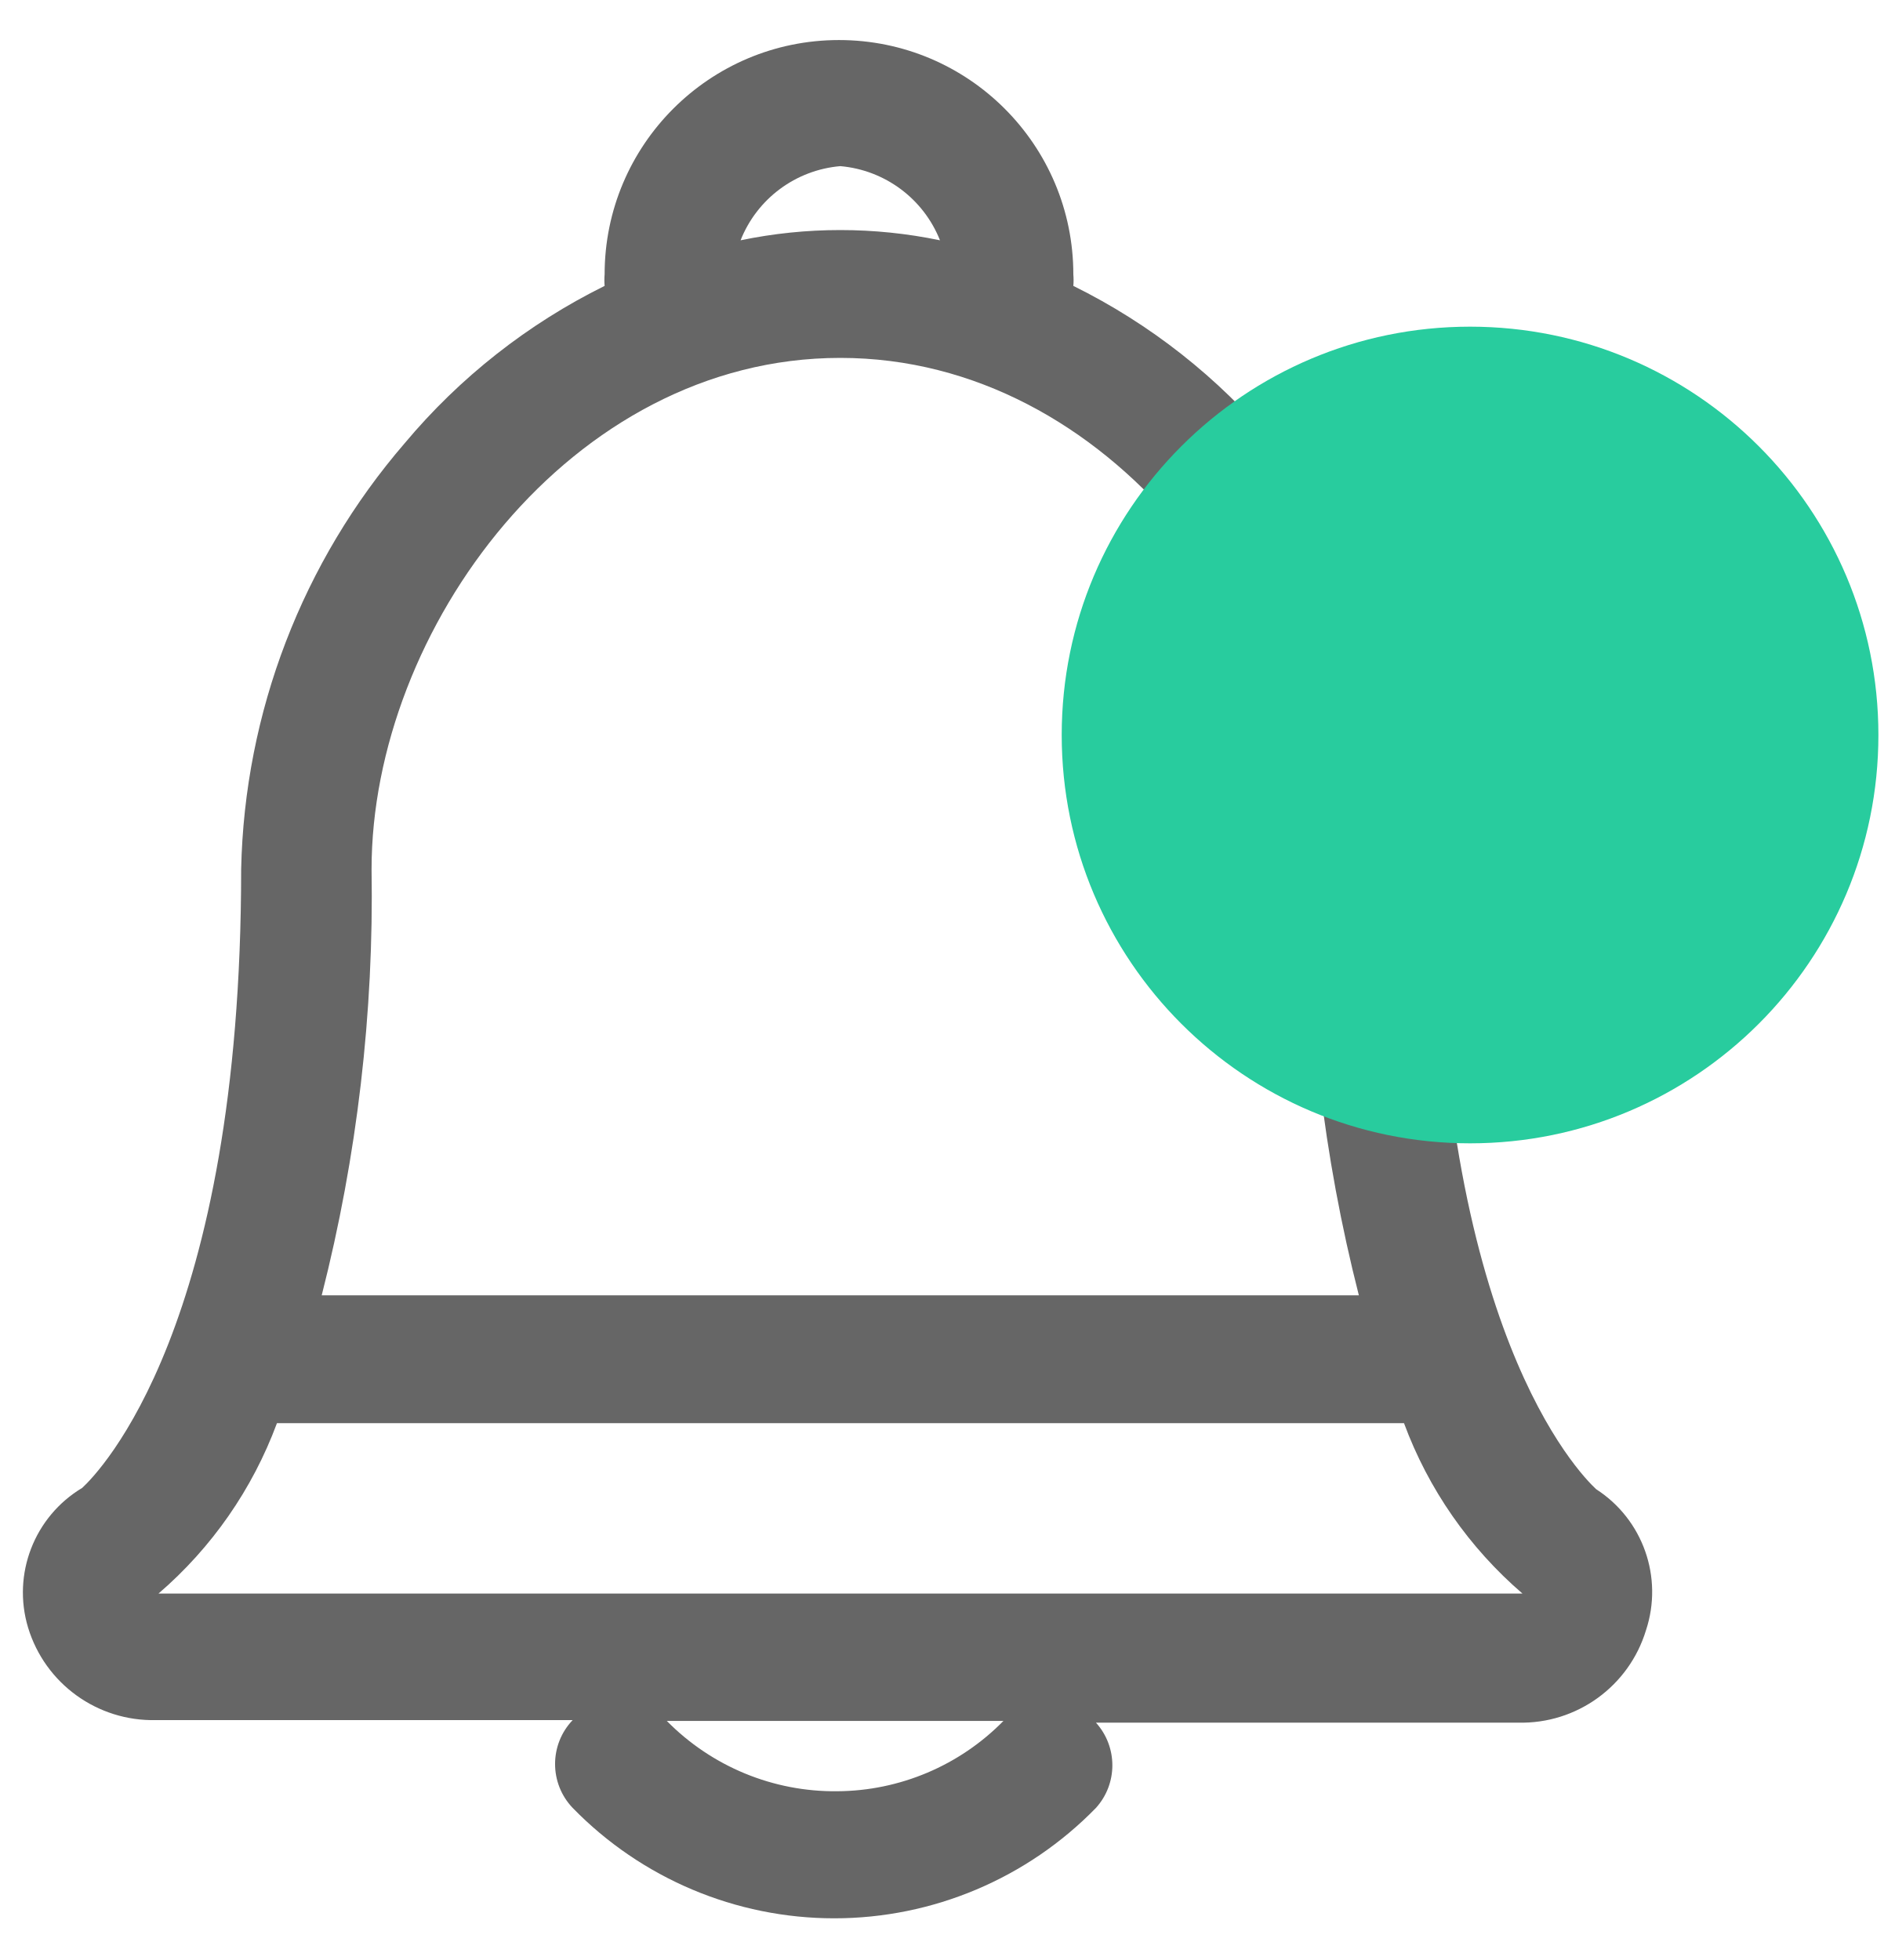
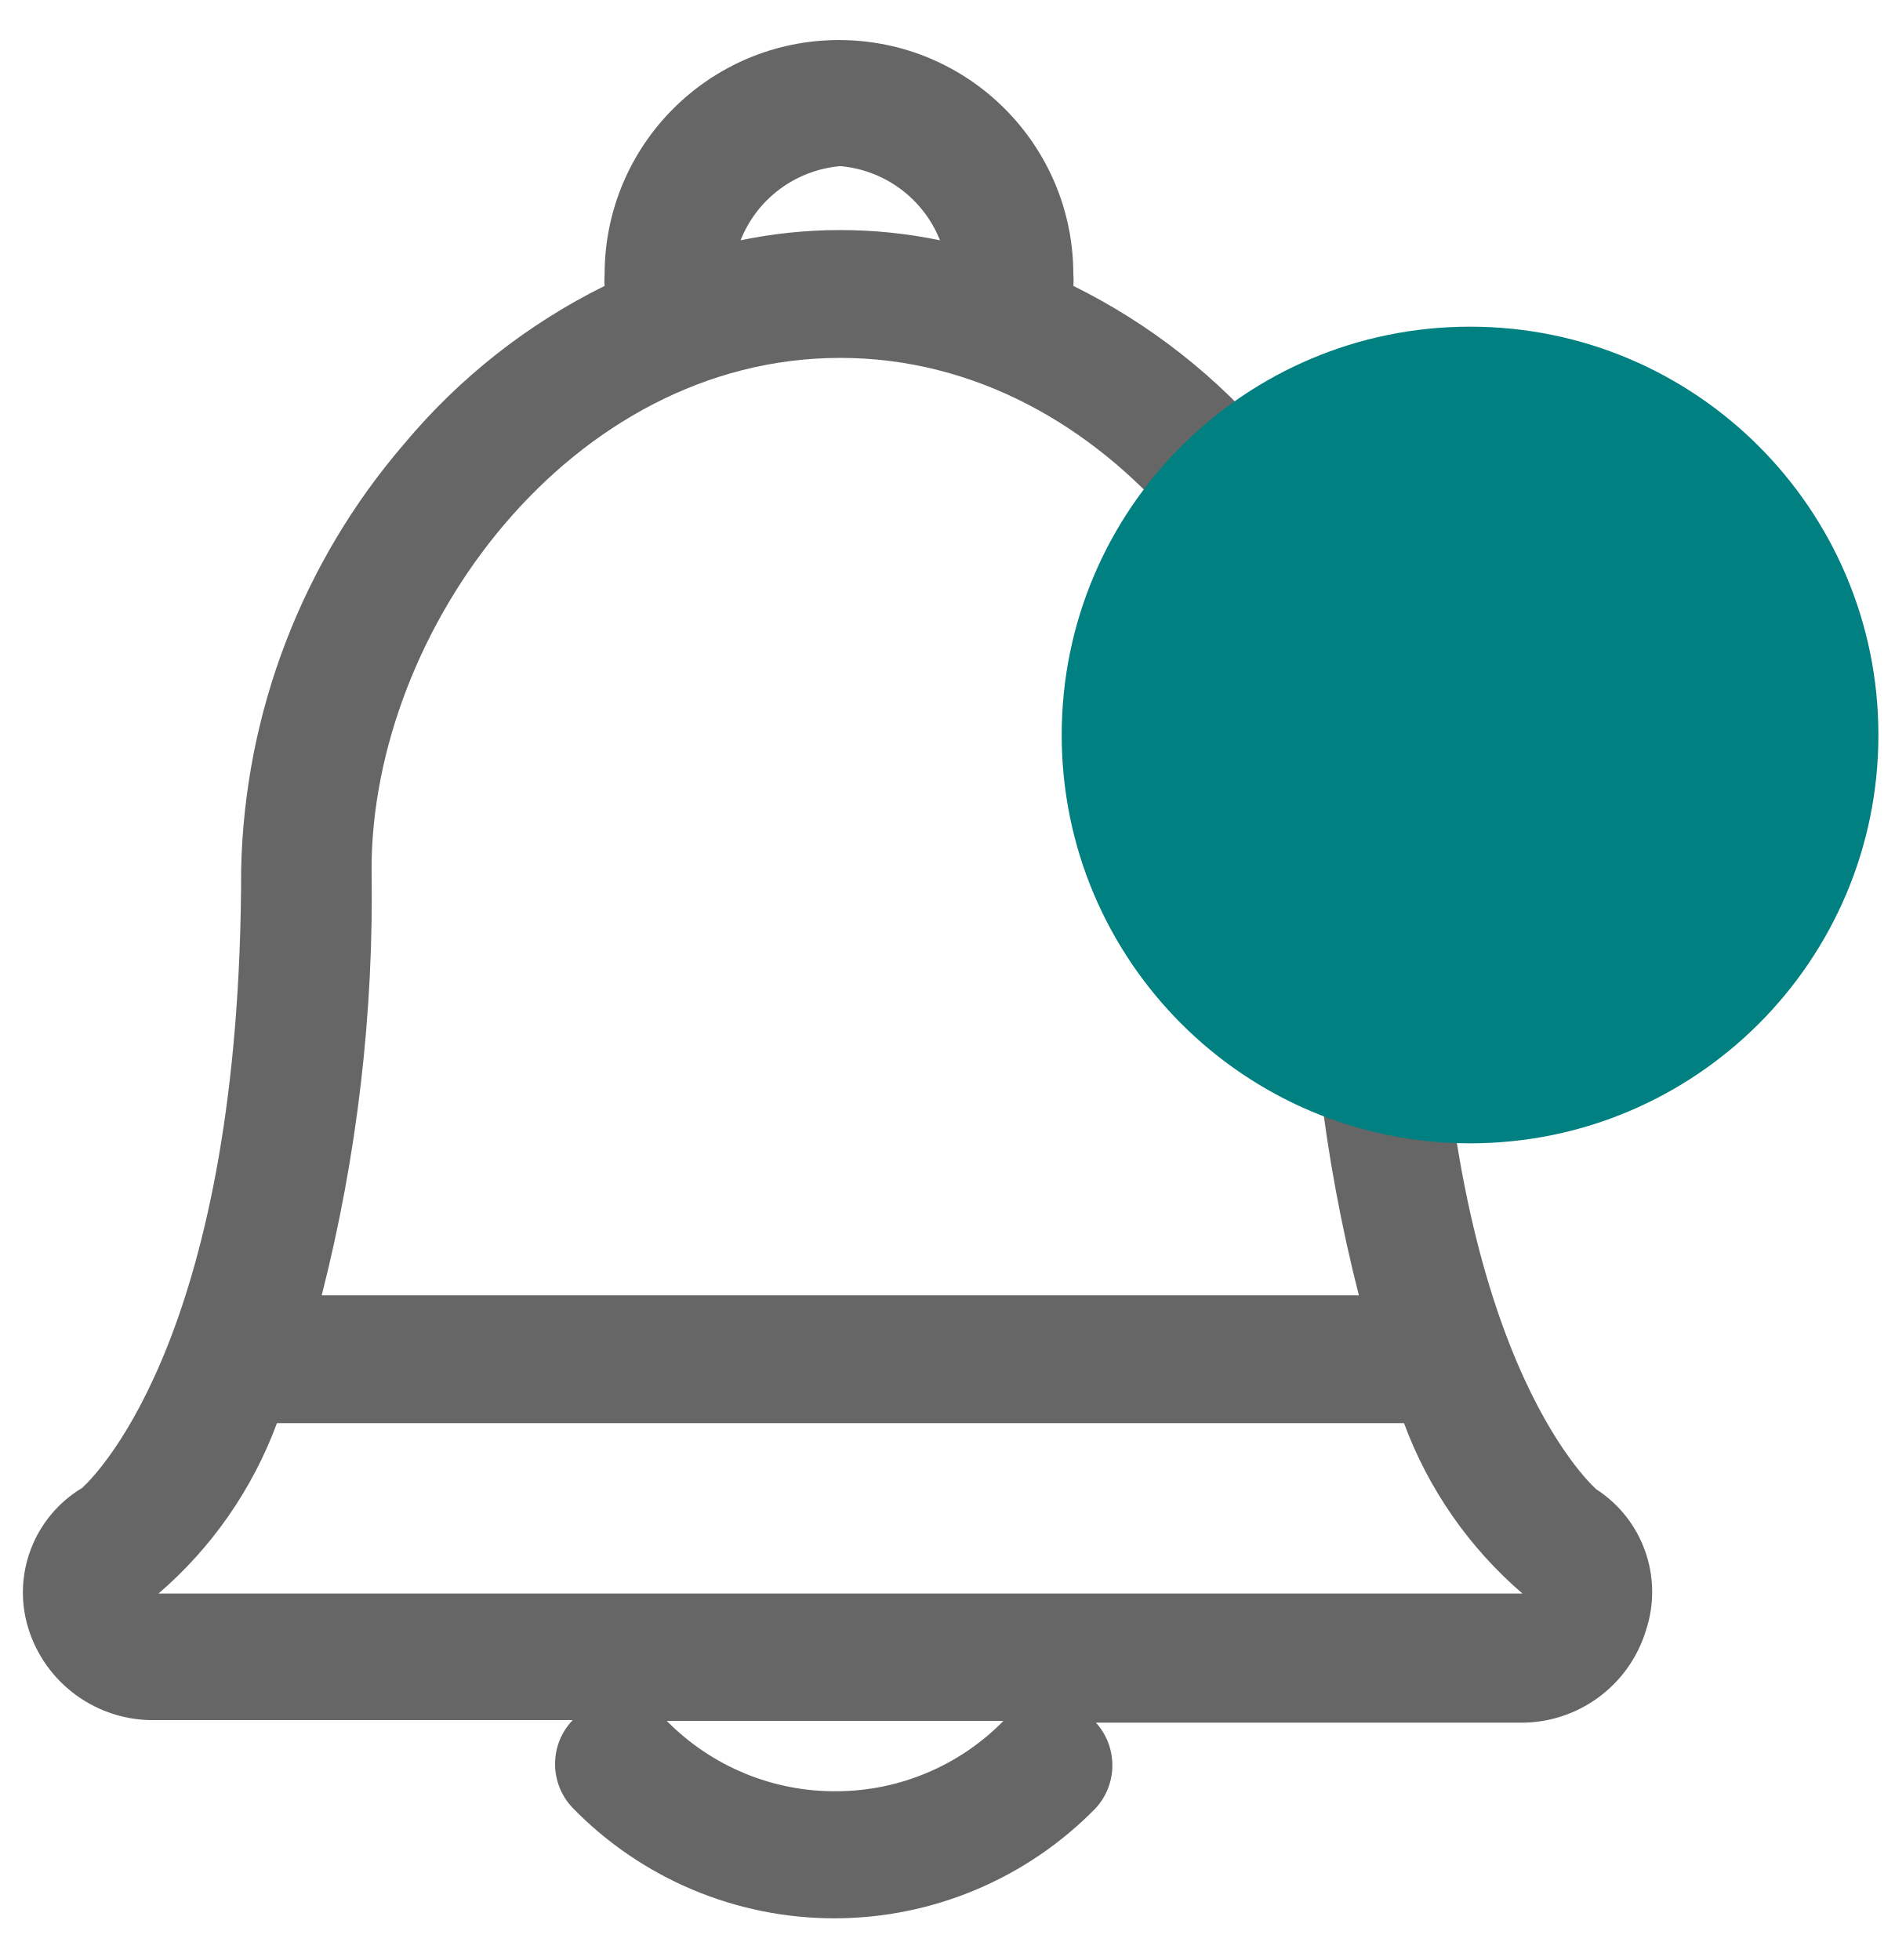
<svg xmlns="http://www.w3.org/2000/svg" width="29" height="30" viewBox="0 0 29 30" fill="none">
  <path fill-rule="evenodd" clip-rule="evenodd" d="M24.43 22.794C24.163 22.546 21.991 20.322 21.991 13.304C21.94 10.905 21.055 8.599 19.487 6.783C18.645 5.777 17.604 4.957 16.428 4.376C16.433 4.317 16.433 4.259 16.428 4.2C16.428 2.219 14.822 0.613 12.841 0.613C10.86 0.613 9.254 2.219 9.254 4.2C9.249 4.259 9.249 4.317 9.254 4.376C8.079 4.957 7.037 5.777 6.195 6.783C4.628 8.599 3.742 10.905 3.691 13.304C3.691 20.309 1.526 22.526 1.258 22.774C0.525 23.213 0.183 24.094 0.43 24.913C0.691 25.771 1.491 26.349 2.387 26.328H8.765C8.406 26.704 8.406 27.296 8.765 27.672C9.817 28.752 11.261 29.362 12.769 29.362C14.277 29.362 15.722 28.752 16.774 27.672C17.109 27.302 17.109 26.738 16.774 26.367H23.237C24.133 26.389 24.933 25.81 25.193 24.952C25.46 24.143 25.146 23.255 24.43 22.794ZM12.861 2.543C13.543 2.602 14.134 3.041 14.387 3.678C13.38 3.469 12.341 3.469 11.335 3.678C11.587 3.041 12.178 2.602 12.861 2.543ZM12.861 5.478C16.995 5.478 20.035 9.652 20.035 13.304C19.998 15.502 20.255 17.696 20.798 19.826H4.924C5.467 17.696 5.723 15.502 5.687 13.304C5.687 9.652 8.726 5.478 12.861 5.478ZM12.815 27.417C11.835 27.428 10.894 27.039 10.206 26.341H15.358C14.687 27.024 13.772 27.411 12.815 27.417ZM2.426 24.391C3.242 23.689 3.865 22.792 4.239 21.783H21.489C21.862 22.792 22.486 23.689 23.302 24.391H2.426Z" fill="#666666" />
-   <circle cx="22.5" cy="11.25" r="6.25" fill="#28cc9e" />
+   <circle cx="22.5" cy="11.25" r="6.25" fill="teal" />
</svg>
